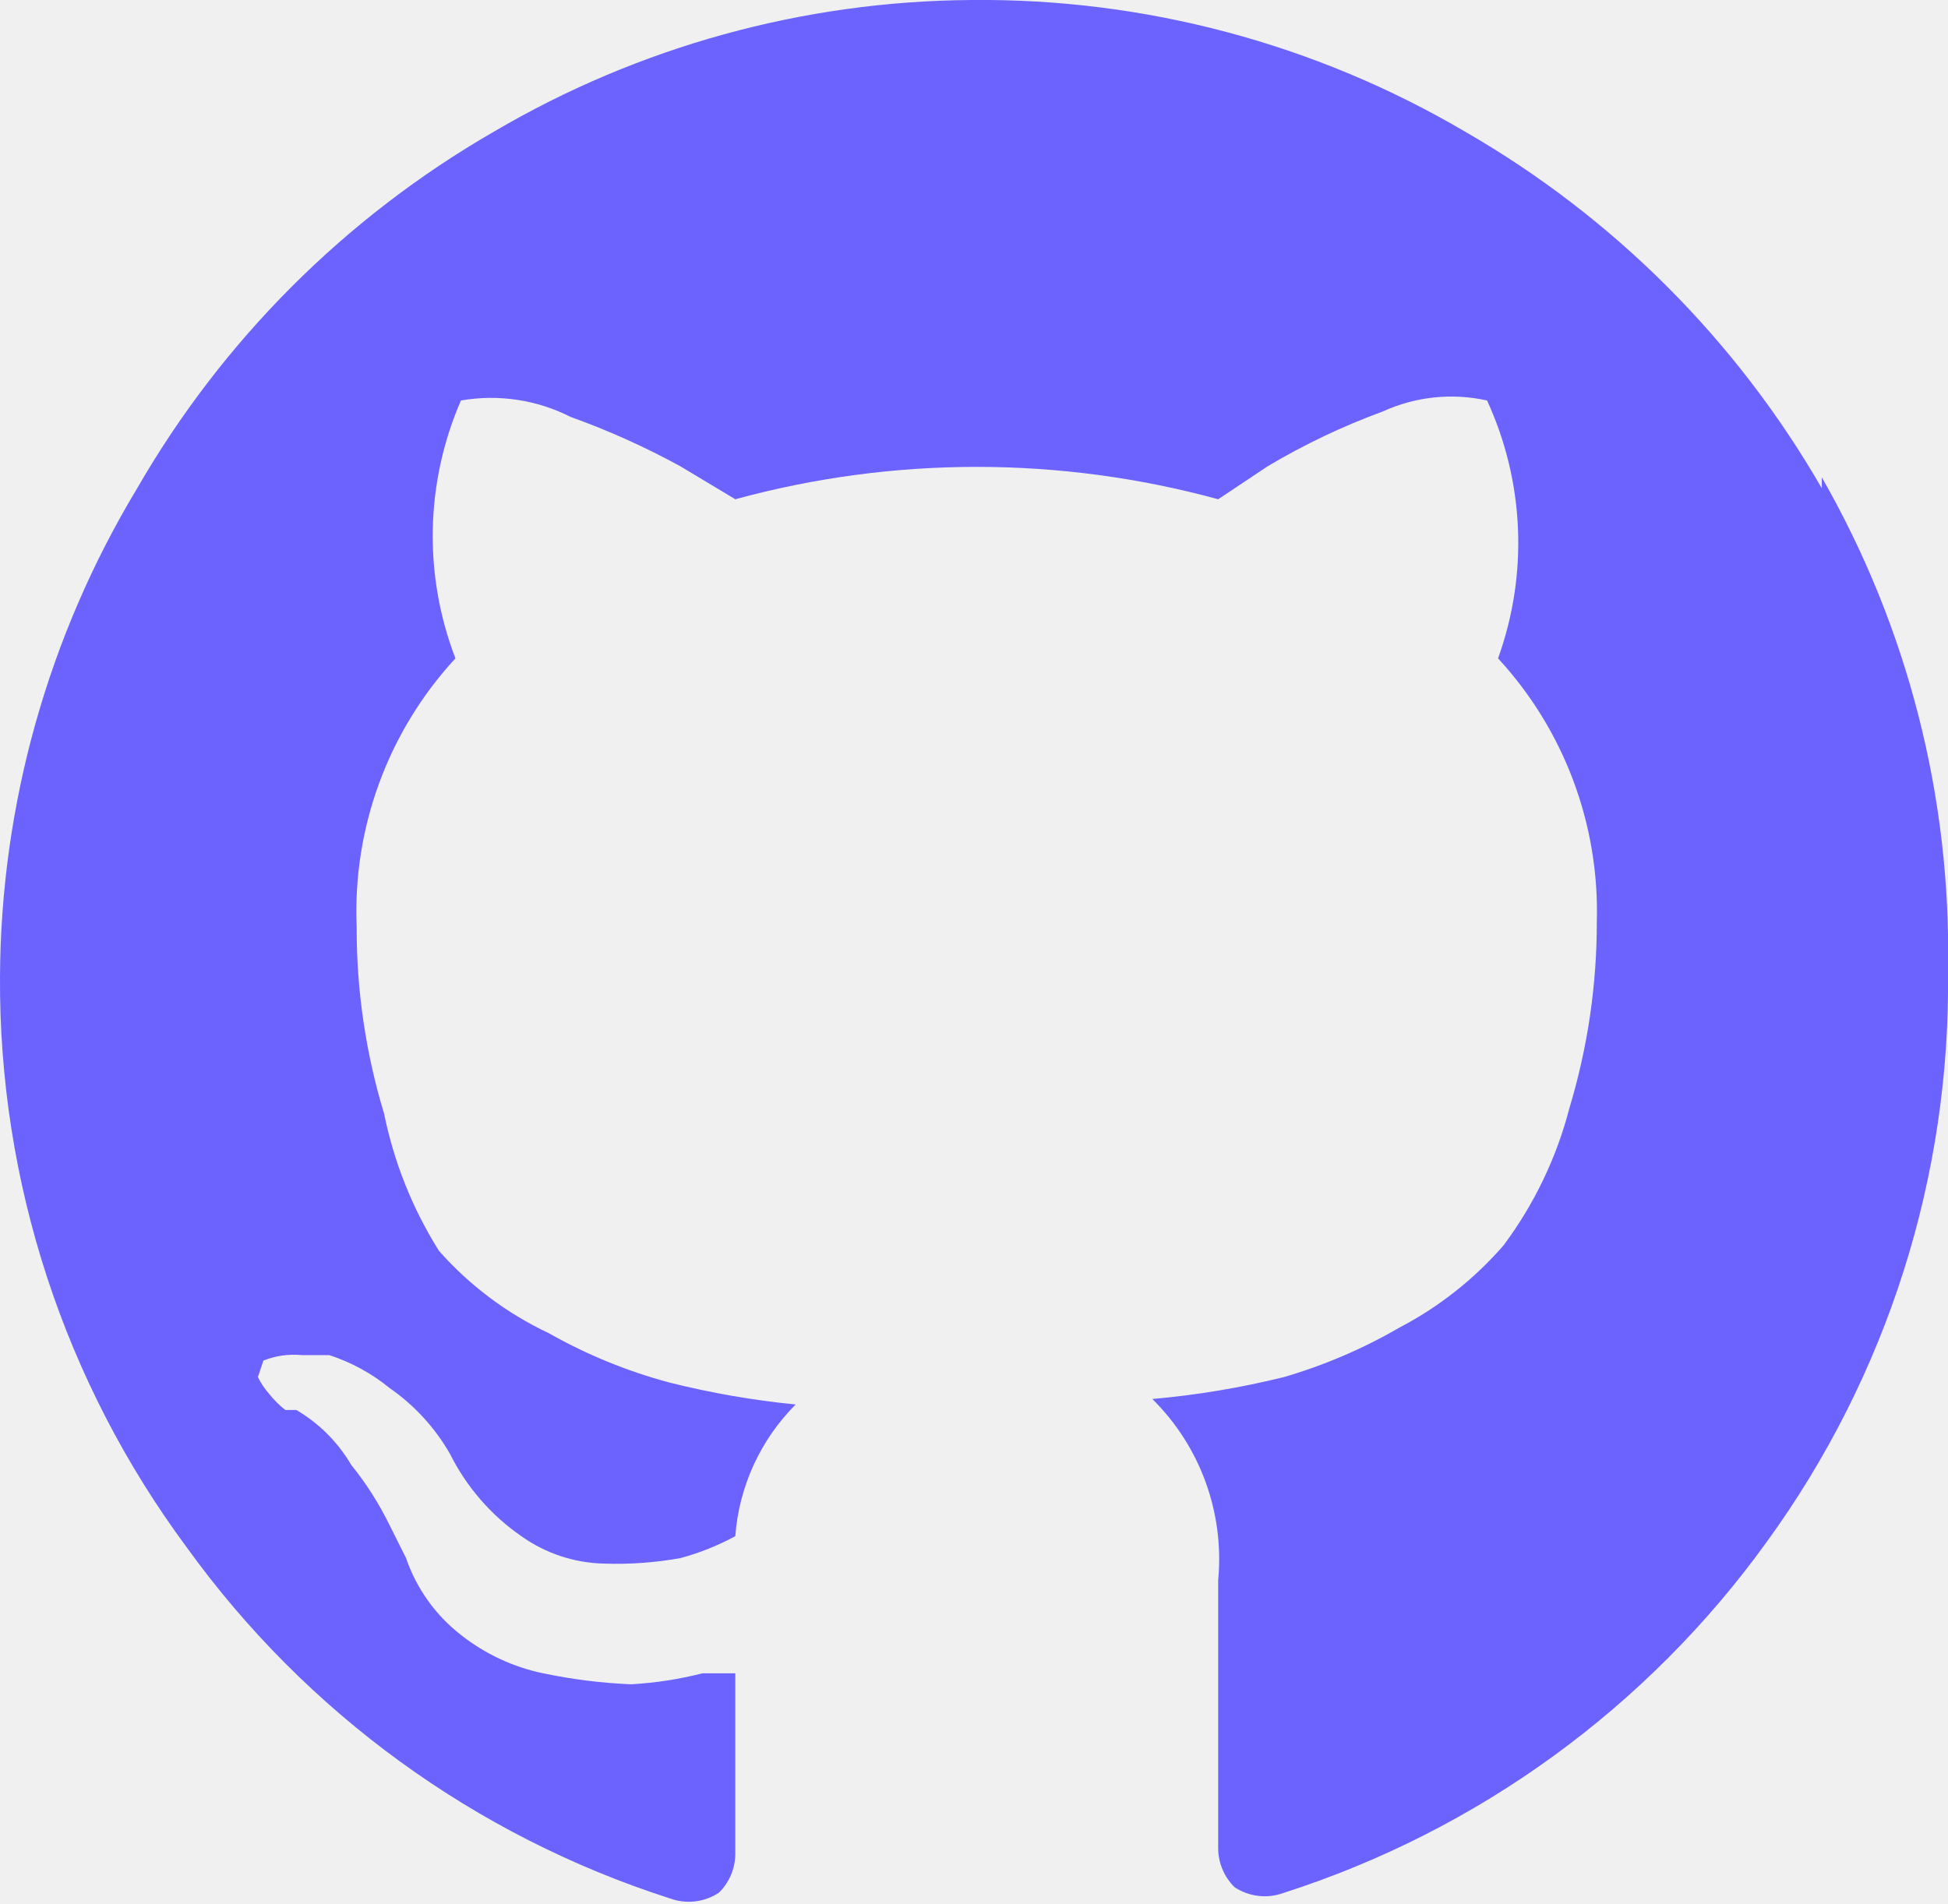
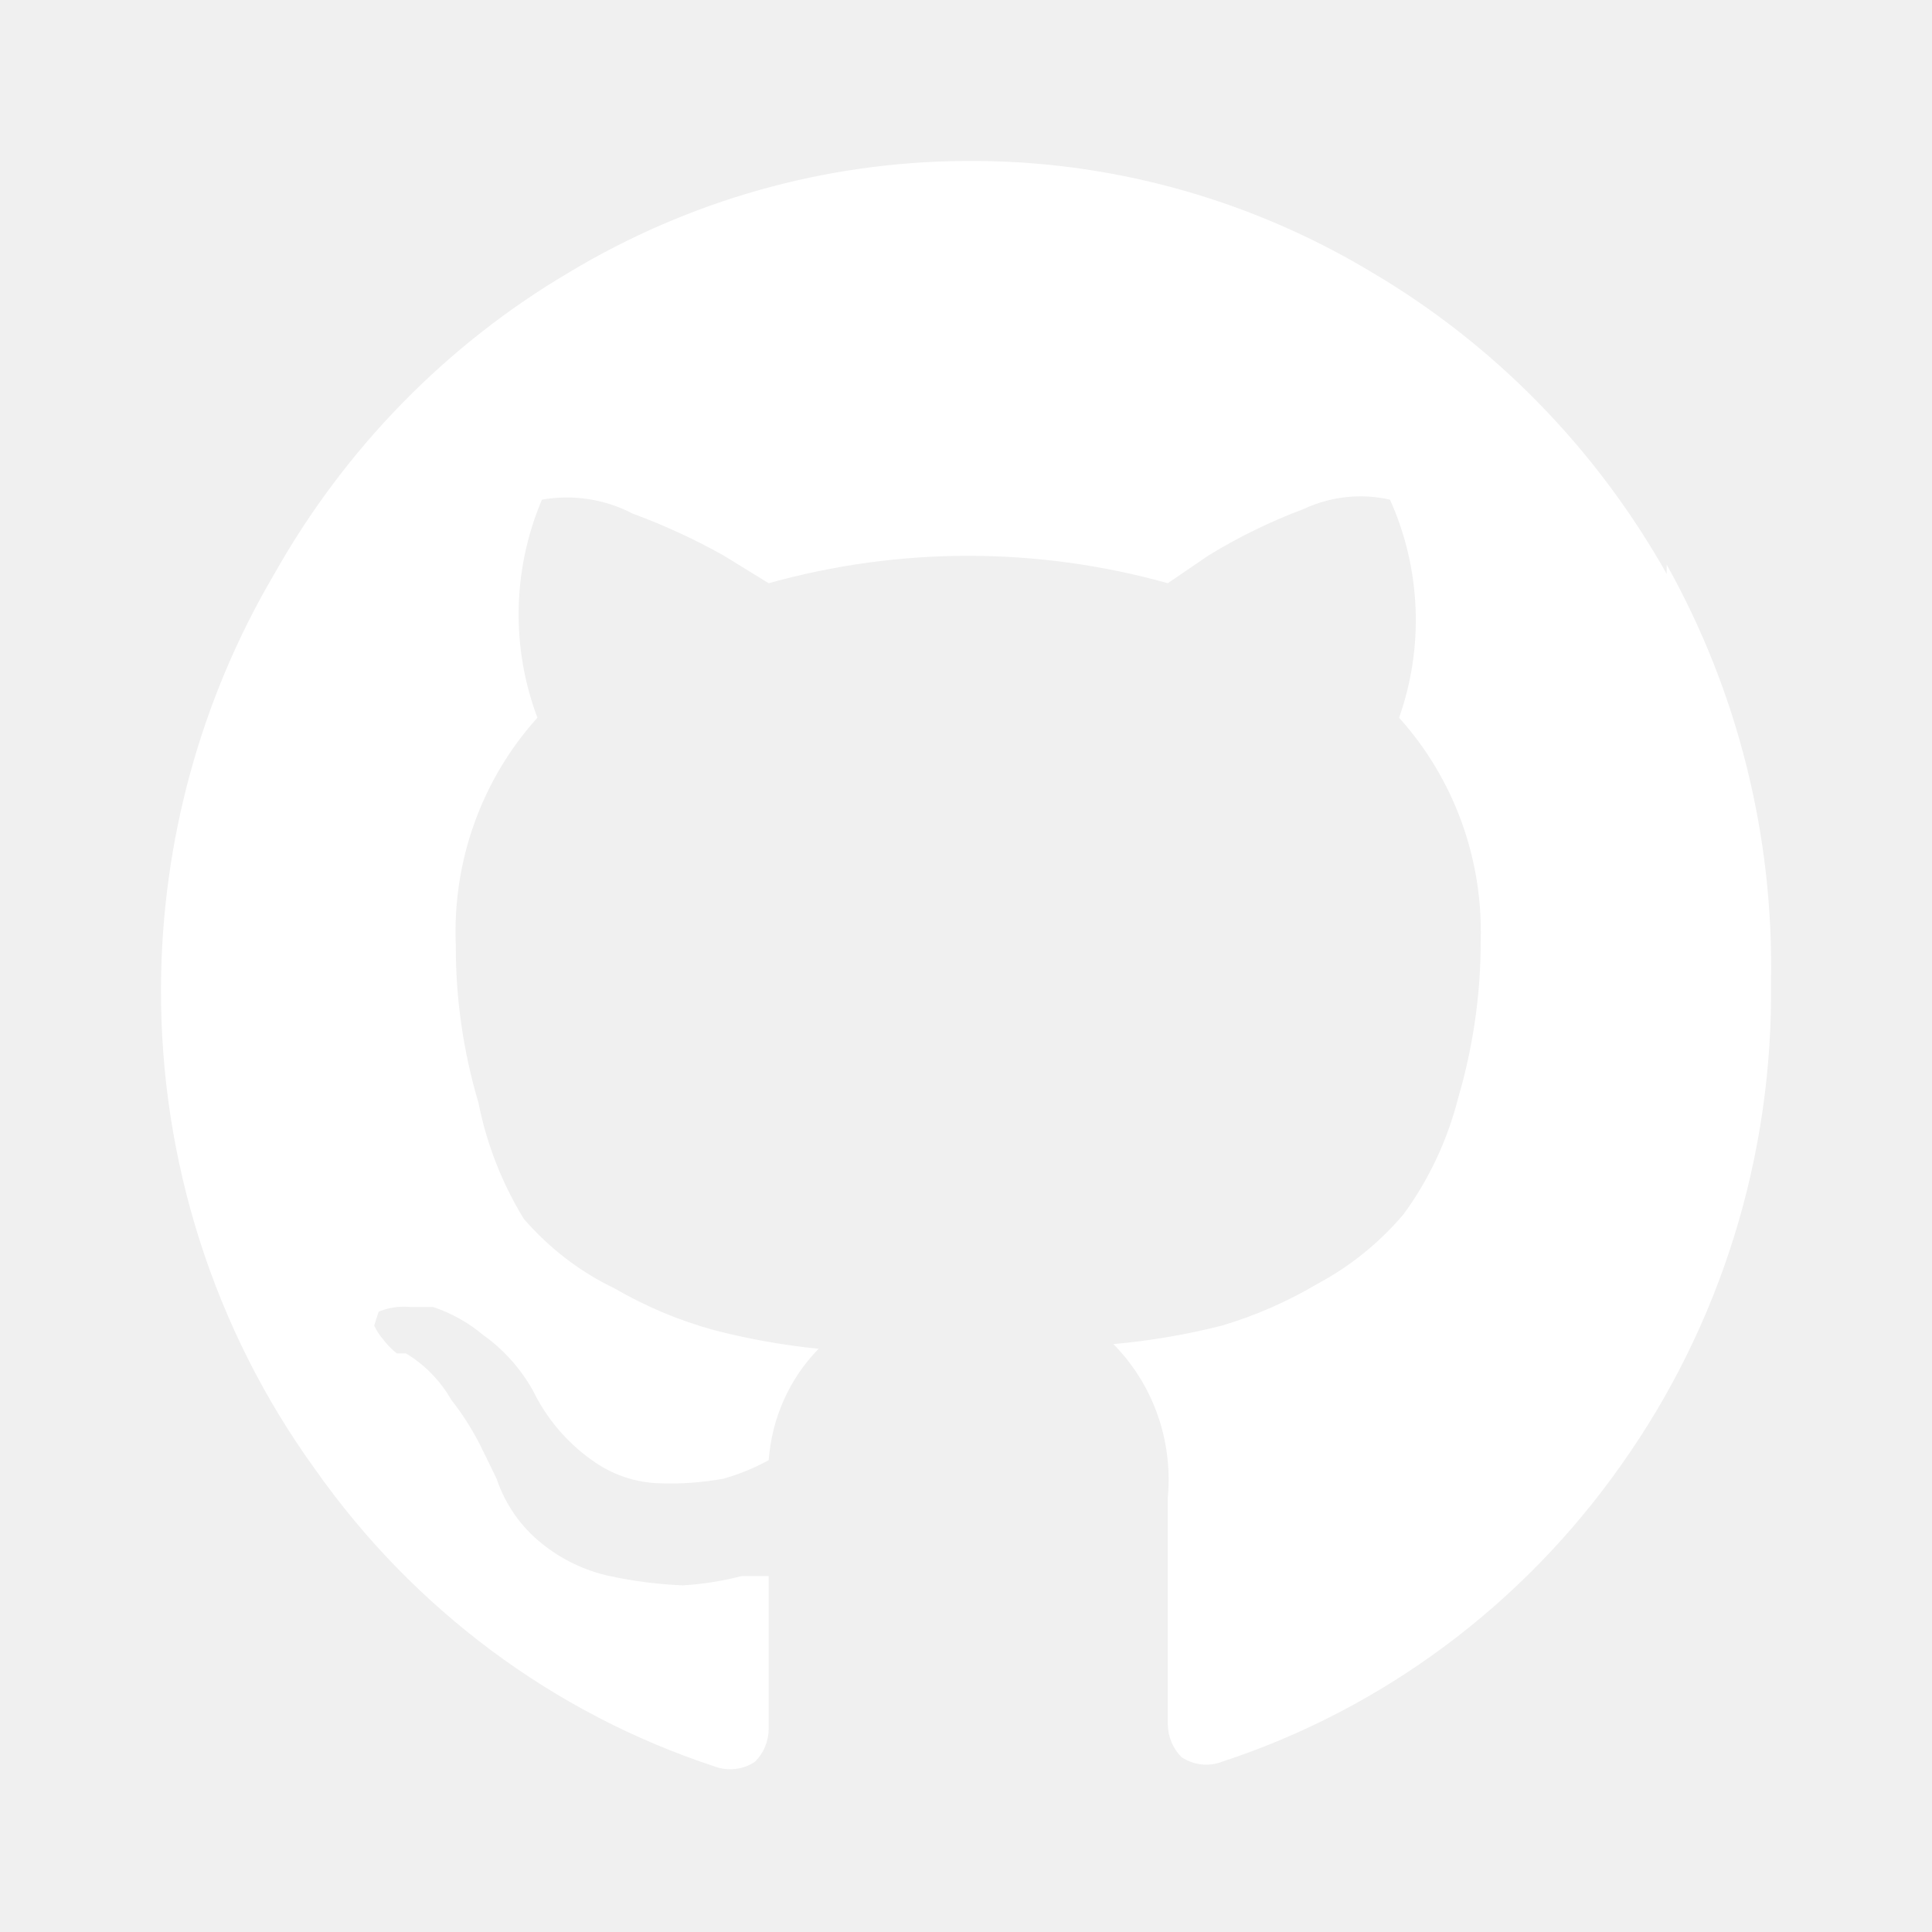
- <svg xmlns="http://www.w3.org/2000/svg" viewBox="0 0 35.5 34.7">
-   <path fill="#6c63ff" d="M33.2 8.9a17.7 17.7 0 0 0-6.5-6.5 17.4 17.4 0 0 0-9-2.4A17.4 17.4 0 0 0 9 2.4a17.7 17.7 0 0 0-6.5 6.5A17.4 17.4 0 0 0 0 17.8a17.3 17.3 0 0 0 3.4 10.4 17.4 17.4 0 0 0 8.8 6.4 1 1 0 0 0 .9-.1 1 1 0 0 0 .3-.7v-1.3-2h-.6a6.8 6.8 0 0 1-1.3.2 9.8 9.8 0 0 1-1.6-.2 3.6 3.6 0 0 1-1.5-.7 3 3 0 0 1-1-1.4l-.3-.6a5.8 5.8 0 0 0-.7-1.1 2.8 2.8 0 0 0-1-1h-.2a1.7 1.7 0 0 1-.3-.3 1.3 1.3 0 0 1-.2-.3l.1-.3a1.5 1.5 0 0 1 .7-.1H6a3.4 3.4 0 0 1 1.1.6 3.7 3.7 0 0 1 1.1 1.2A4 4 0 0 0 9.5 28a2.7 2.7 0 0 0 1.5.5 6.6 6.6 0 0 0 1.4-.1 4.6 4.6 0 0 0 1-.4 3.8 3.8 0 0 1 1.1-2.4 15.8 15.8 0 0 1-2.3-.4 9.4 9.4 0 0 1-2.2-.9A6.2 6.2 0 0 1 8 22.8 7.5 7.5 0 0 1 7 20.3a11.6 11.6 0 0 1-.5-3.4A6.8 6.8 0 0 1 8.3 12a6.2 6.2 0 0 1 .1-4.7 3.2 3.2 0 0 1 2 .3 14 14 0 0 1 2 .9l1 .6a16.7 16.7 0 0 1 8.8 0l.9-.6a12.5 12.5 0 0 1 2.1-1 3 3 0 0 1 1.9-.2 6.2 6.2 0 0 1 .2 4.7 6.8 6.8 0 0 1 1.8 4.8 11.7 11.7 0 0 1-.5 3.4 7.2 7.2 0 0 1-1.2 2.5 6.5 6.5 0 0 1-1.9 1.5 9.5 9.5 0 0 1-2.1.9 15.8 15.8 0 0 1-2.4.4 4.1 4.1 0 0 1 1.2 3.3v4.9a1 1 0 0 0 .3.7 1 1 0 0 0 .9.1 17.4 17.4 0 0 0 8.8-6.4 17.3 17.3 0 0 0 3.3-10.4 17.4 17.4 0 0 0-2.3-9z" data-name="Path 291" />
+ <svg xmlns="http://www.w3.org/2000/svg" width="24" height="24" viewBox="0 0 24 24" fill="none">
+   <path d="M20.704 7.129C19.827 5.572 18.564 4.28 17.042 3.383C15.506 2.459 13.753 1.981 11.972 2C10.247 2.012 8.557 2.489 7.07 3.383C5.548 4.28 4.285 5.572 3.408 7.129C2.495 8.678 2.009 10.45 2 12.259C1.988 14.416 2.66 16.52 3.915 18.253C5.14 19.993 6.878 21.286 8.873 21.942C8.956 21.974 9.045 21.985 9.133 21.975C9.221 21.965 9.306 21.934 9.38 21.884C9.486 21.778 9.547 21.633 9.549 21.481V20.732V19.579H9.211C8.971 19.641 8.726 19.68 8.479 19.694C8.176 19.681 7.874 19.643 7.577 19.579C7.269 19.513 6.979 19.375 6.732 19.175C6.471 18.968 6.276 18.688 6.169 18.369L6 18.023C5.892 17.797 5.76 17.584 5.606 17.389C5.469 17.15 5.275 16.952 5.042 16.812H4.929C4.866 16.762 4.809 16.704 4.76 16.639C4.715 16.587 4.677 16.529 4.648 16.466L4.704 16.294C4.829 16.242 4.964 16.223 5.098 16.236H5.38C5.606 16.311 5.816 16.428 6 16.582C6.254 16.762 6.466 16.999 6.62 17.273C6.789 17.62 7.041 17.917 7.352 18.138C7.599 18.318 7.894 18.419 8.197 18.426C8.461 18.436 8.726 18.416 8.986 18.369C9.182 18.314 9.371 18.237 9.549 18.138C9.588 17.616 9.807 17.125 10.169 16.755C9.732 16.711 9.299 16.634 8.873 16.524C8.44 16.406 8.024 16.231 7.634 16.005C7.205 15.799 6.821 15.504 6.507 15.141C6.236 14.699 6.045 14.211 5.944 13.7C5.755 13.065 5.66 12.404 5.662 11.74C5.641 11.224 5.719 10.709 5.893 10.225C6.067 9.74 6.333 9.295 6.676 8.916C6.346 8.041 6.367 7.068 6.732 6.207C7.116 6.139 7.512 6.199 7.859 6.38C8.247 6.523 8.624 6.696 8.986 6.899L9.549 7.245C11.172 6.791 12.884 6.791 14.507 7.245L15.014 6.899C15.39 6.669 15.786 6.476 16.197 6.322C16.532 6.166 16.908 6.125 17.267 6.207C17.651 7.06 17.692 8.033 17.38 8.916C18.058 9.668 18.422 10.66 18.394 11.683C18.395 12.347 18.3 13.007 18.113 13.642C17.981 14.163 17.751 14.652 17.436 15.083C17.136 15.437 16.773 15.731 16.366 15.948C15.993 16.169 15.596 16.343 15.183 16.466C14.739 16.579 14.287 16.656 13.831 16.697C14.074 16.943 14.261 17.241 14.378 17.57C14.495 17.899 14.539 18.251 14.507 18.599V21.423C14.509 21.575 14.57 21.72 14.676 21.827C14.75 21.876 14.835 21.908 14.923 21.918C15.011 21.928 15.1 21.916 15.183 21.884C17.178 21.229 18.916 19.936 20.141 18.196C21.376 16.455 22.028 14.352 22 12.201C22.035 10.384 21.587 8.591 20.704 7.014V7.129Z" fill="white" />
</svg>
